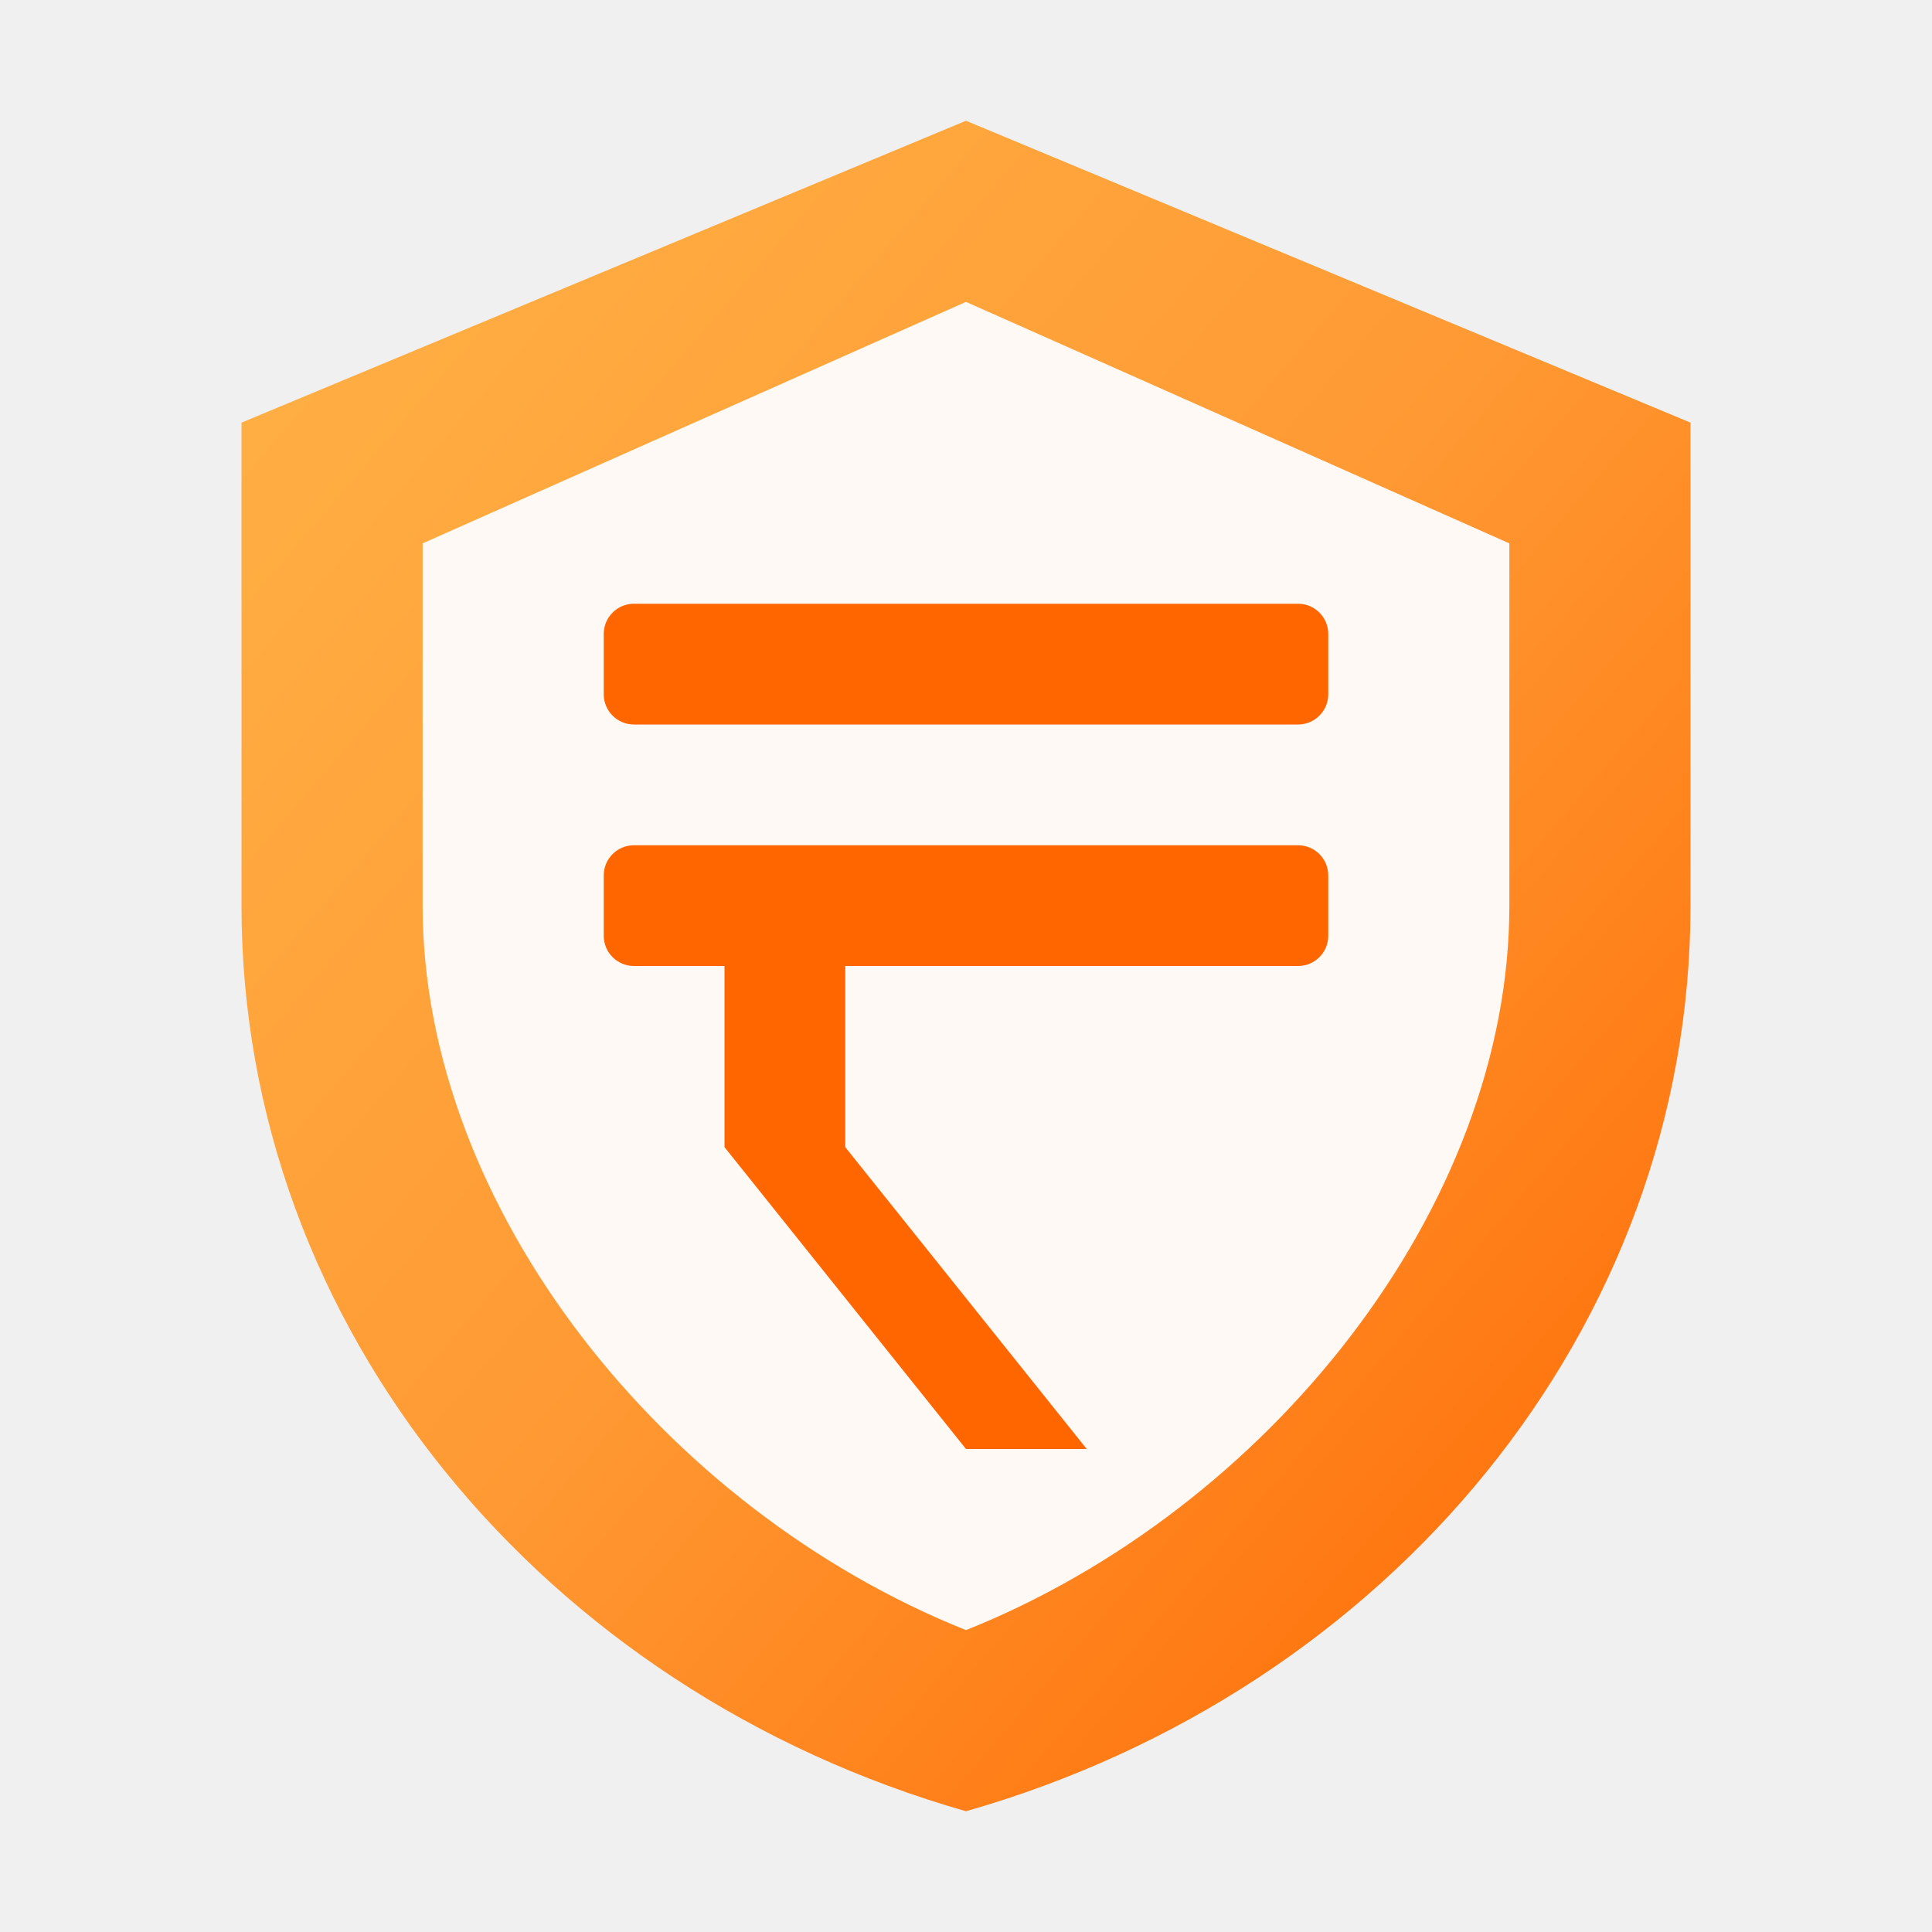
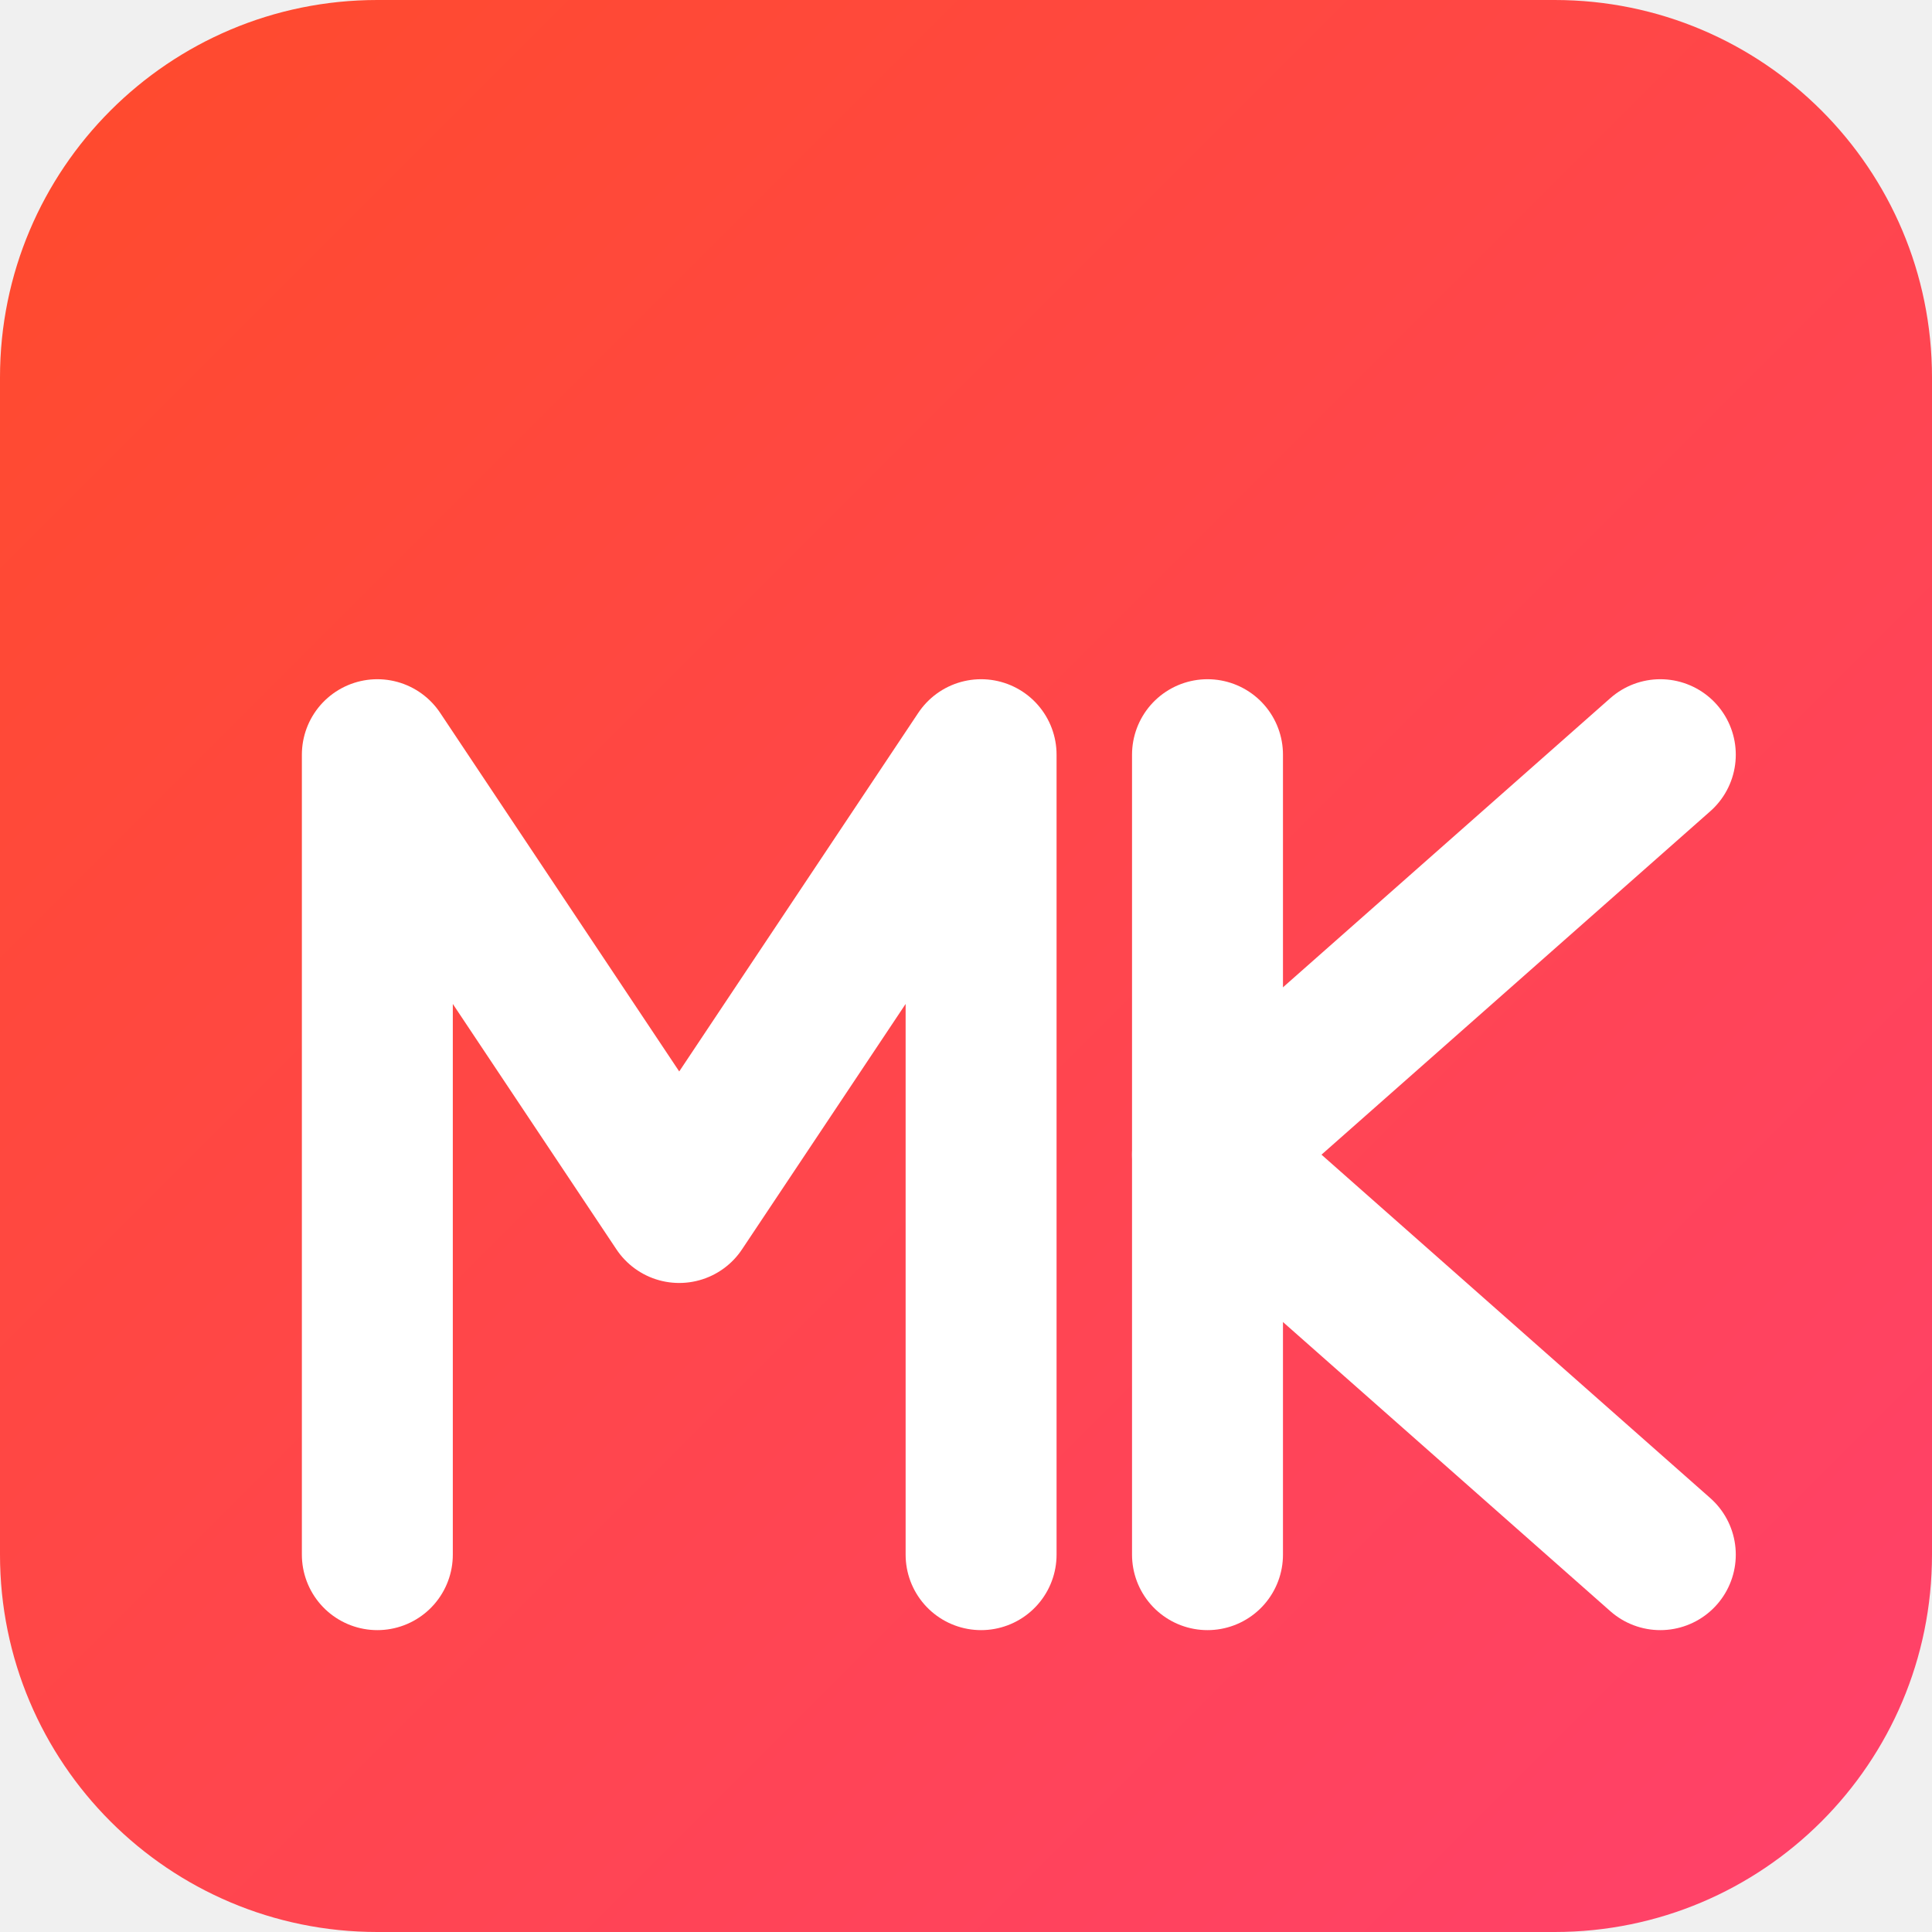
- <svg xmlns="http://www.w3.org/2000/svg" viewBox="0 0 32 32">
+ <svg xmlns="http://www.w3.org/2000/svg" viewBox="0 0 512 512">
  <defs>
-     <linearGradient id="shieldGrad" x1="0%" y1="0%" x2="100%" y2="100%">
-       <stop offset="0%" style="stop-color:#FFB347" />
-       <stop offset="50%" style="stop-color:#FF9933" />
-       <stop offset="100%" style="stop-color:#FF6600" />
+     <linearGradient id="mk-gradient" x1="0%" y1="0%" x2="100%" y2="100%">
+       <stop offset="0%" stop-color="#FF4B2B" />
+       <stop offset="100%" stop-color="#FF416C" />
    </linearGradient>
  </defs>
-   <path d="M16 2 L28 7 L28 15 C28 22 23 28 16 30 C9 28 4 22 4 15 L4 7 Z" fill="url(#shieldGrad)" />
-   <path d="M16 5 L25 9 L25 15 C25 20 21 25 16 27 C11 25 7 20 7 15 L7 9 Z" fill="#FFF9F5" />
-   <g fill="#FF6600">
-     <rect x="10" y="10" width="12" height="2" rx="0.5" />
-     <rect x="10" y="14" width="12" height="2" rx="0.5" />
-     <path d="M12 16 L12 19 L16 24 L18 24 L14 19 L14 16 Z" />
+   <rect width="512" height="512" rx="100" fill="url(#mk-gradient)" />
+   <g transform="translate(60, 100)" fill="none" stroke="#FFFFFF" stroke-width="40" stroke-linecap="round" stroke-linejoin="round">
+     <path d="M40 312V100l80 120 80-120v212" />
+     <path d="M260 100v212" />
+     <path d="M380 100L260 206l120 106" />
  </g>
</svg>
